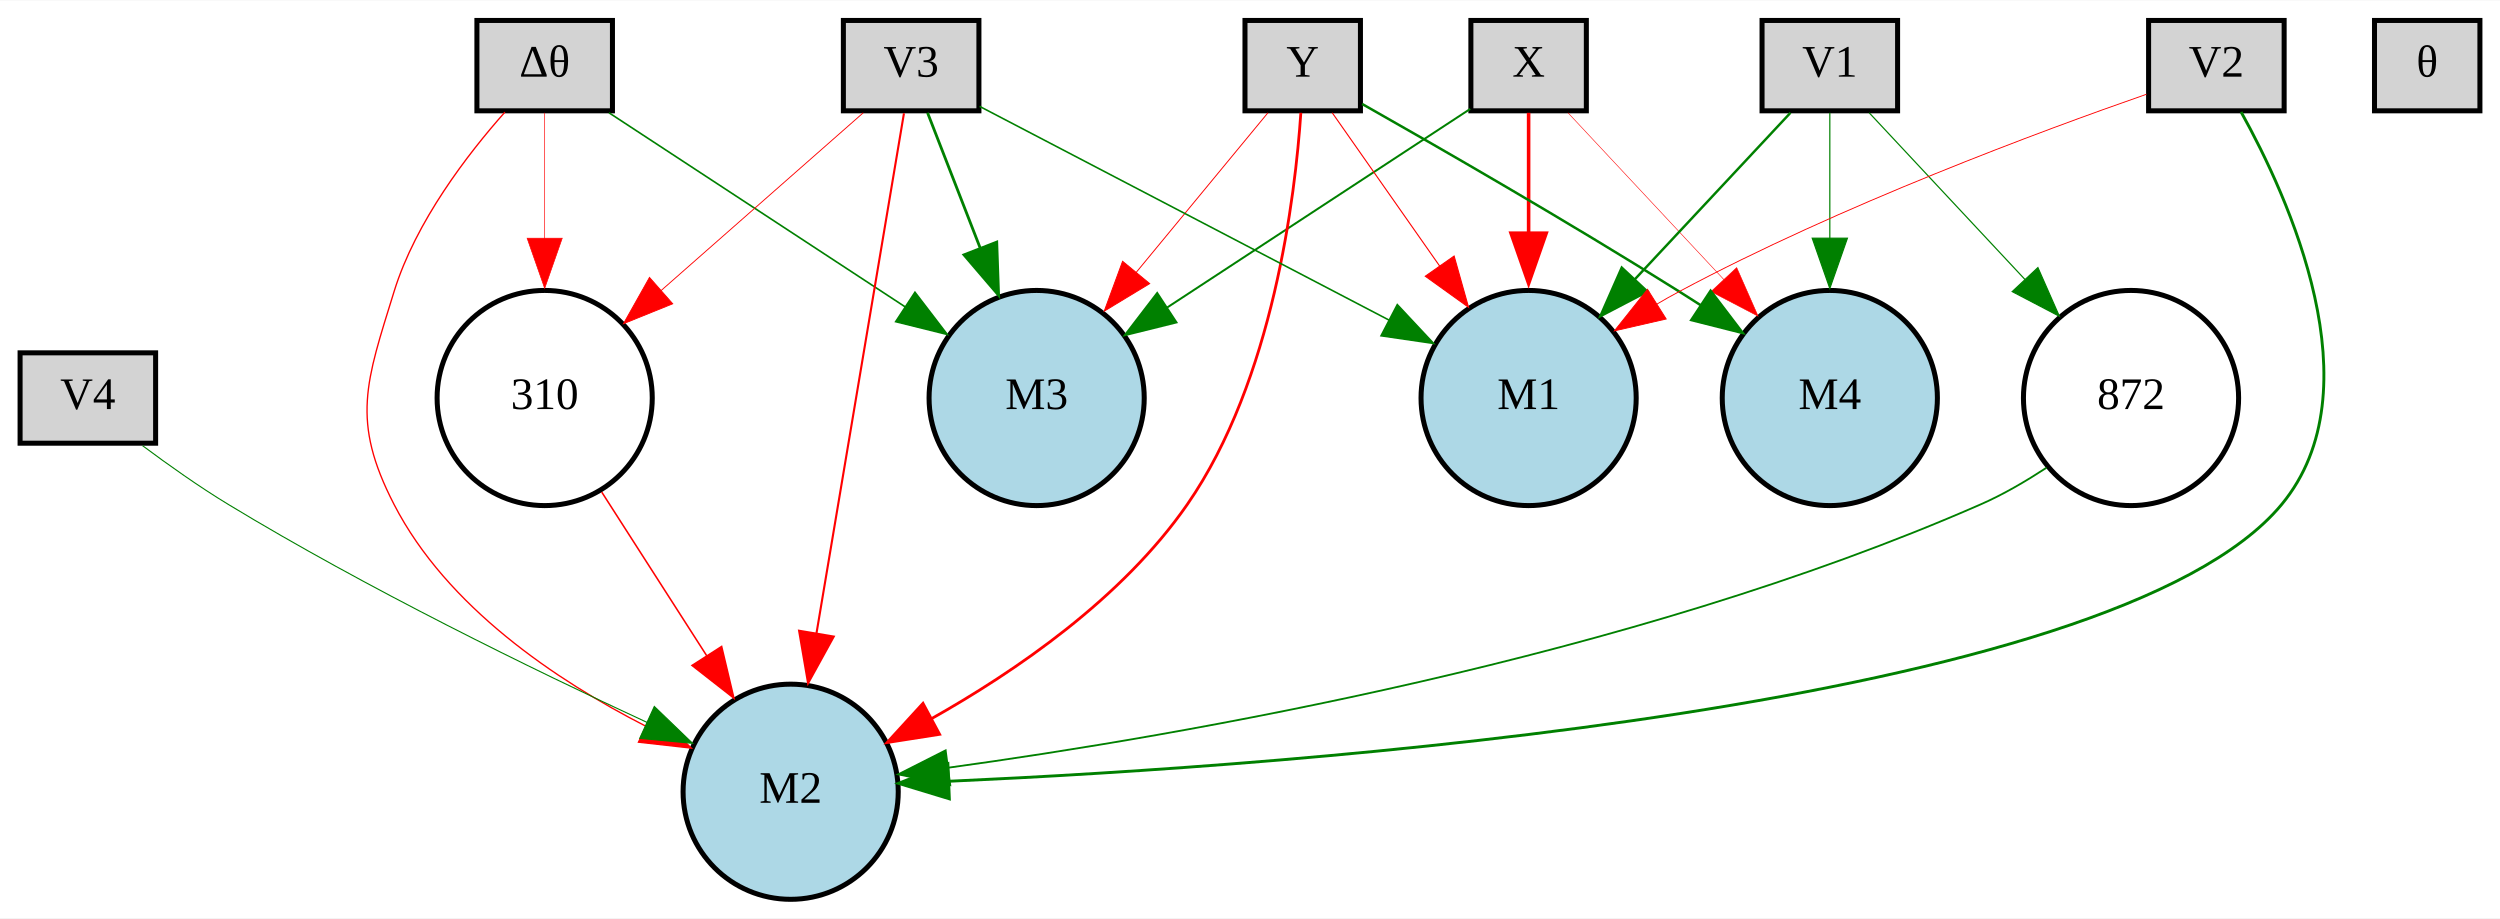
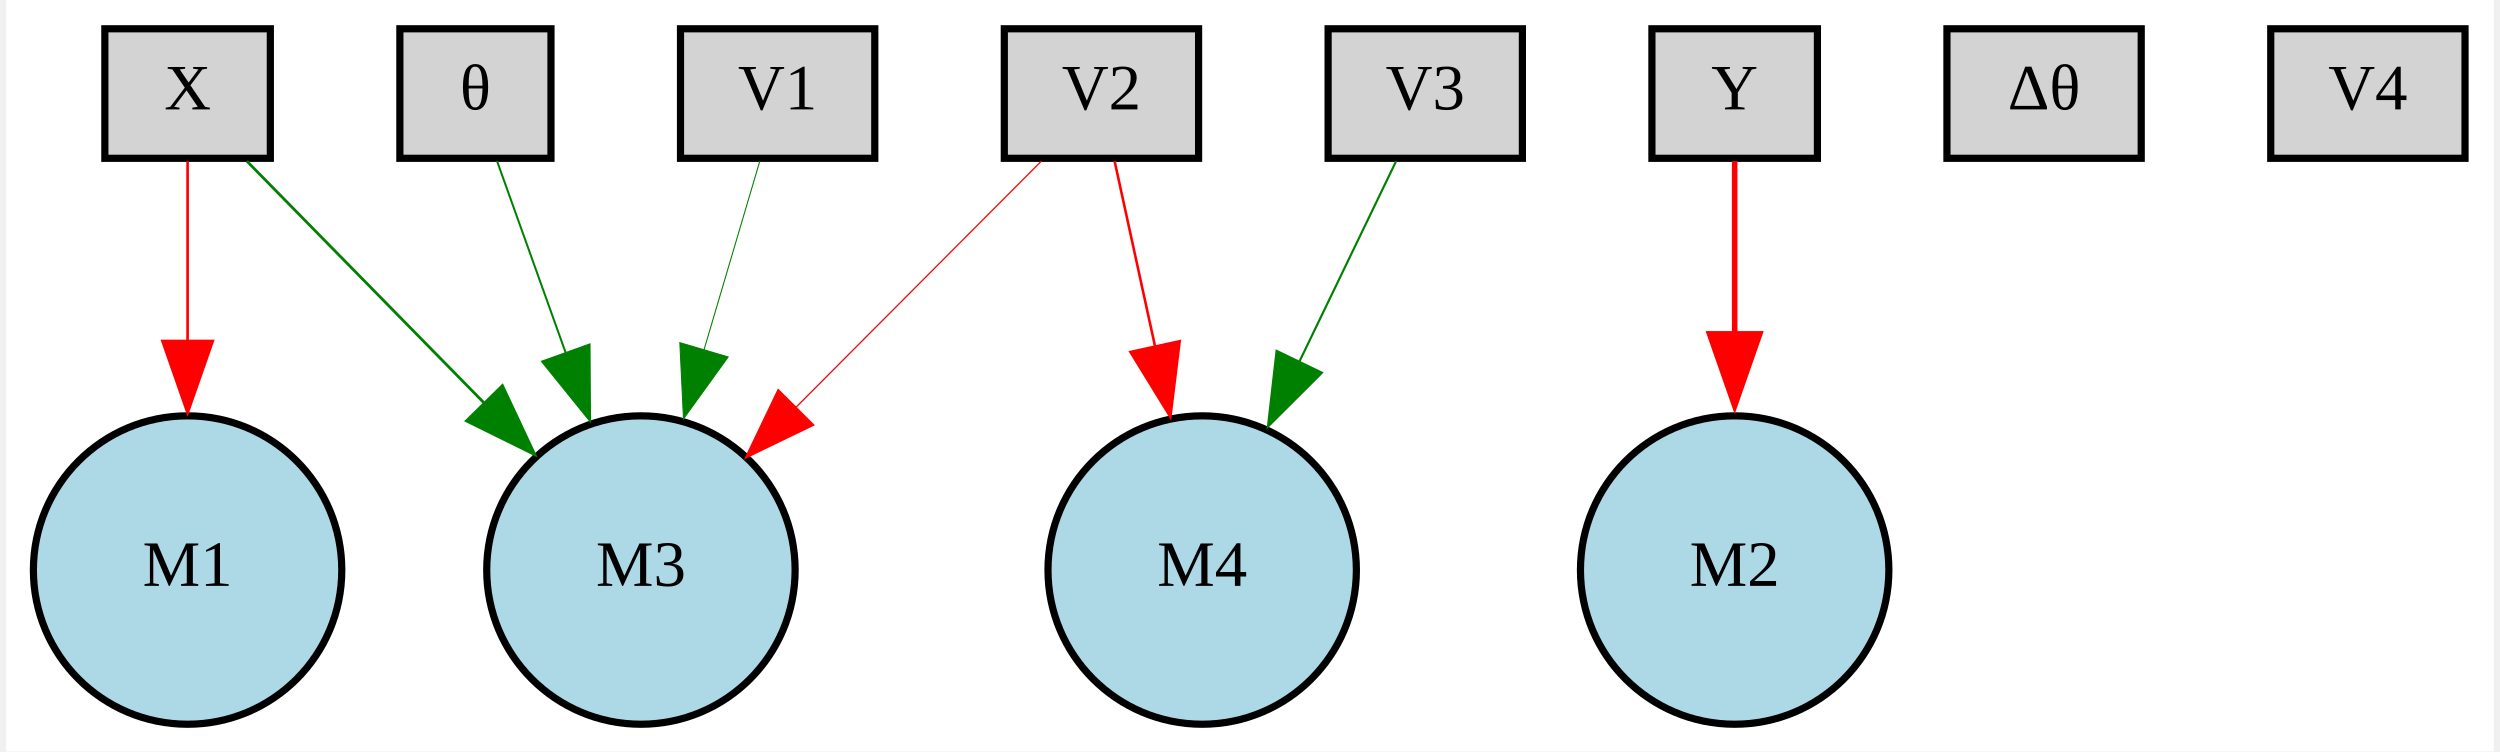
- <svg xmlns="http://www.w3.org/2000/svg" width="498pt" height="183pt" viewBox="0.00 0.00 498.00 182.85">
-   <g id="graph0" class="graph" transform="scale(1 1) rotate(0) translate(4 178.85)">
-     <polygon fill="white" stroke="none" points="-4,4 -4,-178.85 494,-178.85 494,4 -4,4" />
+ <svg xmlns="http://www.w3.org/2000/svg" width="346pt" height="104pt" viewBox="0.00 0.00 345.71 104.43">
+   <g id="graph0" class="graph" transform="scale(1 1) rotate(0) translate(4 100.43)">
+     <polygon fill="white" stroke="none" points="-4,4 -4,-100.43 341.71,-100.43 341.71,4 -4,4" />
    <g id="node1" class="node">
-       <polygon fill="lightgray" stroke="black" points="312,-174.85 289,-174.85 289,-156.85 312,-156.85 312,-174.85" />
-       <text text-anchor="middle" x="300.5" y="-163.65" font-family="Times New Roman,serif" font-size="9.00">X</text>
+       <polygon fill="lightgray" stroke="black" points="32.71,-96.43 9.71,-96.43 9.71,-78.43 32.71,-78.43 32.71,-96.43" />
+       <text text-anchor="middle" x="21.21" y="-85.23" font-family="Times New Roman,serif" font-size="9.00">X</text>
    </g>
    <g id="node9" class="node">
-       <ellipse fill="lightblue" stroke="black" cx="300.5" cy="-99.64" rx="21.43" ry="21.43" />
-       <text text-anchor="middle" x="300.5" y="-97.44" font-family="Times New Roman,serif" font-size="9.00">M1</text>
+       <ellipse fill="lightblue" stroke="black" cx="21.21" cy="-21.21" rx="21.43" ry="21.43" />
+       <text text-anchor="middle" x="21.21" y="-19.01" font-family="Times New Roman,serif" font-size="9.00">M1</text>
    </g>
    <g id="edge1" class="edge">
-       <path fill="none" stroke="red" stroke-width="0.71" d="M300.5,-156.46C300.5,-150.17 300.5,-141.15 300.5,-132.19" />
-       <polygon fill="red" stroke="red" stroke-width="0.71" points="304,-132.47 300.5,-122.47 297,-132.47 304,-132.47" />
+       <path fill="none" stroke="red" stroke-width="0.37" d="M21.21,-78.03C21.21,-71.54 21.21,-62.13 21.21,-52.88" />
+       <polygon fill="red" stroke="red" stroke-width="0.37" points="24.71,-53.04 21.21,-43.04 17.71,-53.04 24.71,-53.04" />
    </g>
    <g id="node11" class="node">
-       <ellipse fill="lightblue" stroke="black" cx="202.5" cy="-99.64" rx="21.43" ry="21.43" />
-       <text text-anchor="middle" x="202.5" y="-97.44" font-family="Times New Roman,serif" font-size="9.00">M3</text>
+       <ellipse fill="lightblue" stroke="black" cx="84.21" cy="-21.21" rx="21.43" ry="21.43" />
+       <text text-anchor="middle" x="84.21" y="-19.01" font-family="Times New Roman,serif" font-size="9.00">M3</text>
    </g>
    <g id="edge2" class="edge">
-       <path fill="none" stroke="green" stroke-width="0.4" d="M288.87,-157.23C274.03,-147.51 247.93,-130.41 228.3,-117.54" />
-       <polygon fill="green" stroke="green" stroke-width="0.4" points="230.35,-114.7 220.06,-112.15 226.51,-120.56 230.35,-114.7" />
+       <path fill="none" stroke="green" stroke-width="0.39" d="M29.45,-78.03C37.85,-69.47 51.23,-55.84 62.66,-44.18" />
+       <polygon fill="green" stroke="green" stroke-width="0.39" points="64.96,-46.84 69.46,-37.25 59.96,-41.94 64.96,-46.84" />
+     </g>
+     <g id="node2" class="node">
+       <polygon fill="lightgray" stroke="black" points="247.71,-96.43 224.71,-96.43 224.71,-78.43 247.71,-78.43 247.71,-96.43" />
+       <text text-anchor="middle" x="236.21" y="-85.23" font-family="Times New Roman,serif" font-size="9.00">Y</text>
+     </g>
+     <g id="node10" class="node">
+       <ellipse fill="lightblue" stroke="black" cx="236.21" cy="-21.21" rx="21.43" ry="21.43" />
+       <text text-anchor="middle" x="236.21" y="-19.01" font-family="Times New Roman,serif" font-size="9.00">M2</text>
+     </g>
+     <g id="edge3" class="edge">
+       <path fill="none" stroke="red" stroke-width="0.77" d="M236.21,-78.03C236.21,-71.75 236.21,-62.73 236.21,-53.76" />
+       <polygon fill="red" stroke="red" stroke-width="0.77" points="239.71,-54.04 236.21,-44.04 232.71,-54.04 239.71,-54.04" />
+     </g>
+     <g id="node3" class="node">
+       <polygon fill="lightgray" stroke="black" points="292.71,-96.43 265.71,-96.43 265.71,-78.43 292.71,-78.43 292.71,-96.43" />
+       <text text-anchor="middle" x="279.21" y="-85.23" font-family="Times New Roman,serif" font-size="9.00">Δθ</text>
+     </g>
+     <g id="node4" class="node">
+       <polygon fill="lightgray" stroke="black" points="71.71,-96.43 50.71,-96.43 50.71,-78.43 71.71,-78.43 71.71,-96.43" />
+       <text text-anchor="middle" x="61.21" y="-85.23" font-family="Times New Roman,serif" font-size="9.00">θ</text>
+     </g>
+     <g id="edge4" class="edge">
+       <path fill="none" stroke="green" stroke-width="0.28" d="M64.22,-78.03C66.69,-71.13 70.35,-60.92 73.86,-51.11" />
+       <polygon fill="green" stroke="green" stroke-width="0.28" points="77.07,-52.55 77.14,-41.95 70.48,-50.19 77.07,-52.55" />
+     </g>
+     <g id="node5" class="node">
+       <polygon fill="lightgray" stroke="black" points="116.71,-96.43 89.71,-96.43 89.71,-78.43 116.71,-78.43 116.71,-96.43" />
+       <text text-anchor="middle" x="103.21" y="-85.23" font-family="Times New Roman,serif" font-size="9.00">V1</text>
+     </g>
+     <g id="edge5" class="edge">
+       <path fill="none" stroke="green" stroke-width="0.15" d="M100.73,-78.03C98.72,-71.25 95.77,-61.28 92.92,-51.63" />
+       <polygon fill="green" stroke="green" stroke-width="0.15" points="96.33,-50.82 90.13,-42.23 89.62,-52.81 96.33,-50.82" />
+     </g>
+     <g id="node6" class="node">
+       <polygon fill="lightgray" stroke="black" points="161.71,-96.43 134.71,-96.43 134.71,-78.43 161.71,-78.43 161.71,-96.43" />
+       <text text-anchor="middle" x="148.21" y="-85.23" font-family="Times New Roman,serif" font-size="9.00">V2</text>
+     </g>
+     <g id="edge6" class="edge">
+       <path fill="none" stroke="red" stroke-width="0.18" d="M139.85,-78.03C131.2,-69.36 117.37,-55.48 105.65,-43.72" />
+       <polygon fill="red" stroke="red" stroke-width="0.18" points="108.24,-41.36 98.7,-36.75 103.28,-46.3 108.24,-41.36" />
    </g>
    <g id="node12" class="node">
-       <ellipse fill="lightblue" stroke="black" cx="360.5" cy="-99.64" rx="21.43" ry="21.43" />
-       <text text-anchor="middle" x="360.5" y="-97.44" font-family="Times New Roman,serif" font-size="9.00">M4</text>
-     </g>
-     <g id="edge3" class="edge">
-       <path fill="none" stroke="red" stroke-width="0.11" d="M308.34,-156.46C316.21,-148.04 328.68,-134.7 339.45,-123.17" />
-       <polygon fill="red" stroke="red" stroke-width="0.11" points="341.95,-125.62 346.22,-115.93 336.83,-120.84 341.95,-125.62" />
-     </g>
-     <g id="node2" class="node">
-       <polygon fill="lightgray" stroke="black" points="267,-174.85 244,-174.85 244,-156.85 267,-156.85 267,-174.85" />
-       <text text-anchor="middle" x="255.5" y="-163.65" font-family="Times New Roman,serif" font-size="9.00">Y</text>
-     </g>
-     <g id="edge4" class="edge">
-       <path fill="none" stroke="red" stroke-width="0.22" d="M261.38,-156.46C266.85,-148.66 275.28,-136.63 282.91,-125.74" />
-       <polygon fill="red" stroke="red" stroke-width="0.22" points="285.66,-127.92 288.53,-117.72 279.92,-123.9 285.66,-127.92" />
-     </g>
-     <g id="node10" class="node">
-       <ellipse fill="lightblue" stroke="black" cx="153.5" cy="-21.21" rx="21.43" ry="21.43" />
-       <text text-anchor="middle" x="153.5" y="-19.01" font-family="Times New Roman,serif" font-size="9.00">M2</text>
-     </g>
-     <g id="edge5" class="edge">
-       <path fill="none" stroke="red" stroke-width="0.56" d="M255.13,-156.46C254.02,-140.05 249.66,-103.18 232.5,-78.43 219.6,-59.81 198.43,-45.24 181.26,-35.6" />
-       <polygon fill="red" stroke="red" stroke-width="0.56" points="183.17,-32.65 172.71,-31.01 179.86,-38.82 183.17,-32.65" />
-     </g>
-     <g id="edge6" class="edge">
-       <path fill="none" stroke="red" stroke-width="0.19" d="M248.57,-156.46C241.87,-148.34 231.39,-135.64 222.12,-124.41" />
-       <polygon fill="red" stroke="red" stroke-width="0.19" points="225.02,-122.43 215.96,-116.94 219.62,-126.88 225.02,-122.43" />
+       <ellipse fill="lightblue" stroke="black" cx="162.21" cy="-21.21" rx="21.43" ry="21.43" />
+       <text text-anchor="middle" x="162.21" y="-19.01" font-family="Times New Roman,serif" font-size="9.00">M4</text>
    </g>
    <g id="edge7" class="edge">
-       <path fill="none" stroke="green" stroke-width="0.5" d="M267.33,-158.22C282.22,-149.79 308.52,-134.68 330.5,-120.85 331.93,-119.96 333.38,-119.03 334.85,-118.08" />
-       <polygon fill="green" stroke="green" stroke-width="0.5" points="336.75,-121.01 343.17,-112.58 332.9,-115.17 336.75,-121.01" />
+       <path fill="none" stroke="red" stroke-width="0.36" d="M150.04,-78.03C151.5,-71.37 153.62,-61.63 155.69,-52.15" />
+       <polygon fill="red" stroke="red" stroke-width="0.36" points="159.08,-53.01 157.79,-42.5 152.24,-51.52 159.08,-53.01" />
    </g>
-     <g id="node3" class="node">
-       <polygon fill="lightgray" stroke="black" points="118,-174.85 91,-174.85 91,-156.85 118,-156.85 118,-174.85" />
-       <text text-anchor="middle" x="104.5" y="-163.65" font-family="Times New Roman,serif" font-size="9.00">Δθ</text>
+     <g id="node7" class="node">
+       <polygon fill="lightgray" stroke="black" points="206.71,-96.43 179.71,-96.43 179.71,-78.43 206.71,-78.43 206.71,-96.43" />
+       <text text-anchor="middle" x="193.21" y="-85.23" font-family="Times New Roman,serif" font-size="9.00">V3</text>
    </g>
    <g id="edge8" class="edge">
-       <path fill="none" stroke="red" stroke-width="0.27" d="M96.57,-156.58C89.22,-148.3 78.81,-134.81 74.5,-120.85 68.94,-102.83 65.86,-95.18 74.5,-78.43 85.01,-58.04 106.71,-43.43 124.71,-34.23" />
-       <polygon fill="red" stroke="red" stroke-width="0.27" points="126.22,-37.39 133.71,-29.9 123.18,-31.08 126.22,-37.39" />
-     </g>
-     <g id="edge9" class="edge">
-       <path fill="none" stroke="green" stroke-width="0.33" d="M117.31,-156.46C132.25,-146.67 157.32,-130.24 176.41,-117.73" />
-       <polygon fill="green" stroke="green" stroke-width="0.33" points="178.26,-120.71 184.7,-112.3 174.42,-114.85 178.26,-120.71" />
-     </g>
-     <g id="node14" class="node">
-       <ellipse fill="white" stroke="black" cx="104.5" cy="-99.64" rx="21.43" ry="21.43" />
-       <text text-anchor="middle" x="104.5" y="-97.44" font-family="Times New Roman,serif" font-size="9.00">310</text>
-     </g>
-     <g id="edge20" class="edge">
-       <path fill="none" stroke="red" stroke-width="0.13" d="M104.5,-156.46C104.5,-149.97 104.5,-140.55 104.5,-131.3" />
-       <polygon fill="red" stroke="red" stroke-width="0.13" points="108,-131.47 104.5,-121.47 101,-131.47 108,-131.47" />
-     </g>
-     <g id="node4" class="node">
-       <polygon fill="lightgray" stroke="black" points="490,-174.85 469,-174.85 469,-156.85 490,-156.85 490,-174.85" />
-       <text text-anchor="middle" x="479.5" y="-163.65" font-family="Times New Roman,serif" font-size="9.00">θ</text>
-     </g>
-     <g id="node5" class="node">
-       <polygon fill="lightgray" stroke="black" points="374,-174.85 347,-174.85 347,-156.85 374,-156.85 374,-174.85" />
-       <text text-anchor="middle" x="360.5" y="-163.65" font-family="Times New Roman,serif" font-size="9.00">V1</text>
-     </g>
-     <g id="edge10" class="edge">
-       <path fill="none" stroke="green" stroke-width="0.49" d="M352.66,-156.46C344.79,-148.04 332.32,-134.7 321.55,-123.17" />
-       <polygon fill="green" stroke="green" stroke-width="0.49" points="324.17,-120.84 314.78,-115.93 319.05,-125.62 324.17,-120.84" />
-     </g>
-     <g id="edge11" class="edge">
-       <path fill="none" stroke="green" stroke-width="0.24" d="M360.5,-156.46C360.5,-149.97 360.5,-140.55 360.5,-131.3" />
-       <polygon fill="green" stroke="green" stroke-width="0.24" points="364,-131.47 360.5,-121.47 357,-131.47 364,-131.47" />
-     </g>
-     <g id="node13" class="node">
-       <ellipse fill="white" stroke="black" cx="420.5" cy="-99.64" rx="21.43" ry="21.43" />
-       <text text-anchor="middle" x="420.5" y="-97.44" font-family="Times New Roman,serif" font-size="9.00">872</text>
-     </g>
-     <g id="edge21" class="edge">
-       <path fill="none" stroke="green" stroke-width="0.24" d="M368.34,-156.46C376.21,-148.04 388.68,-134.7 399.45,-123.17" />
-       <polygon fill="green" stroke="green" stroke-width="0.24" points="401.95,-125.62 406.22,-115.93 396.83,-120.84 401.95,-125.62" />
-     </g>
-     <g id="node6" class="node">
-       <polygon fill="lightgray" stroke="black" points="451,-174.85 424,-174.85 424,-156.85 451,-156.85 451,-174.85" />
-       <text text-anchor="middle" x="437.5" y="-163.65" font-family="Times New Roman,serif" font-size="9.00">V2</text>
-     </g>
-     <g id="edge12" class="edge">
-       <path fill="none" stroke="red" stroke-width="0.18" d="M423.58,-160.15C402.77,-152.9 362.55,-138.01 330.5,-120.85 329.02,-120.06 327.51,-119.21 326.01,-118.32" />
-       <polygon fill="red" stroke="red" stroke-width="0.18" points="327.91,-115.38 317.58,-113.01 324.18,-121.3 327.91,-115.38" />
-     </g>
-     <g id="edge13" class="edge">
-       <path fill="none" stroke="green" stroke-width="0.58" d="M442.43,-156.61C451.77,-139.82 469.47,-101.33 450.5,-78.43 416.98,-37.97 254.22,-26.41 184.88,-23.29" />
-       <polygon fill="green" stroke="green" stroke-width="0.58" points="185.11,-19.8 174.97,-22.88 184.82,-26.79 185.11,-19.8" />
-     </g>
-     <g id="node7" class="node">
-       <polygon fill="lightgray" stroke="black" points="191,-174.85 164,-174.85 164,-156.85 191,-156.85 191,-174.85" />
-       <text text-anchor="middle" x="177.5" y="-163.65" font-family="Times New Roman,serif" font-size="9.00">V3</text>
-     </g>
-     <g id="edge14" class="edge">
-       <path fill="none" stroke="green" stroke-width="0.32" d="M191.13,-157.74C210.74,-147.5 247.34,-128.39 272.77,-115.12" />
-       <polygon fill="green" stroke="green" stroke-width="0.32" points="274.34,-118.25 281.58,-110.51 271.1,-112.04 274.34,-118.25" />
-     </g>
-     <g id="edge15" class="edge">
-       <path fill="none" stroke="red" stroke-width="0.42" d="M176.07,-156.36C172.71,-136.36 164.15,-85.5 158.59,-52.46" />
-       <polygon fill="red" stroke="red" stroke-width="0.42" points="162.08,-52.12 156.97,-42.84 155.18,-53.28 162.08,-52.12" />
-     </g>
-     <g id="edge16" class="edge">
-       <path fill="none" stroke="green" stroke-width="0.56" d="M180.77,-156.46C183.48,-149.5 187.49,-139.19 191.33,-129.32" />
-       <polygon fill="green" stroke="green" stroke-width="0.56" points="194.55,-130.7 194.92,-120.11 188.03,-128.16 194.55,-130.7" />
-     </g>
-     <g id="edge18" class="edge">
-       <path fill="none" stroke="red" stroke-width="0.18" d="M167.96,-156.46C157.72,-147.45 141.08,-132.82 127.41,-120.8" />
-       <polygon fill="red" stroke="red" stroke-width="0.18" points="130.01,-118.41 120.19,-114.44 125.38,-123.67 130.01,-118.41" />
+       <path fill="none" stroke="green" stroke-width="0.3" d="M189.16,-78.03C185.72,-70.9 180.57,-60.24 175.7,-50.14" />
+       <polygon fill="green" stroke="green" stroke-width="0.3" points="178.85,-48.63 171.35,-41.15 172.55,-51.67 178.85,-48.63" />
    </g>
    <g id="node8" class="node">
-       <polygon fill="lightgray" stroke="black" points="27,-108.64 0,-108.64 0,-90.64 27,-90.64 27,-108.64" />
-       <text text-anchor="middle" x="13.5" y="-97.44" font-family="Times New Roman,serif" font-size="9.00">V4</text>
-     </g>
-     <g id="edge17" class="edge">
-       <path fill="none" stroke="green" stroke-width="0.22" d="M24.39,-90.15C29.46,-86.37 35.66,-81.97 41.5,-78.43 68.97,-61.77 102.01,-45.62 125.06,-34.94" />
-       <polygon fill="green" stroke="green" stroke-width="0.22" points="126.34,-38.2 133.97,-30.85 123.43,-31.84 126.34,-38.2" />
-     </g>
-     <g id="edge22" class="edge">
-       <path fill="none" stroke="green" stroke-width="0.37" d="M403.67,-85.76C399.52,-83.04 394.99,-80.39 390.5,-78.43 320.46,-47.74 231.12,-32.36 184.69,-25.97" />
-       <polygon fill="green" stroke="green" stroke-width="0.37" points="185.29,-22.52 174.92,-24.67 184.37,-29.46 185.29,-22.52" />
-     </g>
-     <g id="edge19" class="edge">
-       <path fill="none" stroke="red" stroke-width="0.31" d="M115.86,-80.91C122.11,-71.17 129.97,-58.91 136.9,-48.11" />
-       <polygon fill="red" stroke="red" stroke-width="0.31" points="139.75,-50.15 142.2,-39.84 133.85,-46.37 139.75,-50.15" />
+       <polygon fill="lightgray" stroke="black" points="337.71,-96.43 310.71,-96.43 310.71,-78.43 337.71,-78.43 337.71,-96.43" />
+       <text text-anchor="middle" x="324.21" y="-85.23" font-family="Times New Roman,serif" font-size="9.00">V4</text>
    </g>
  </g>
</svg>
